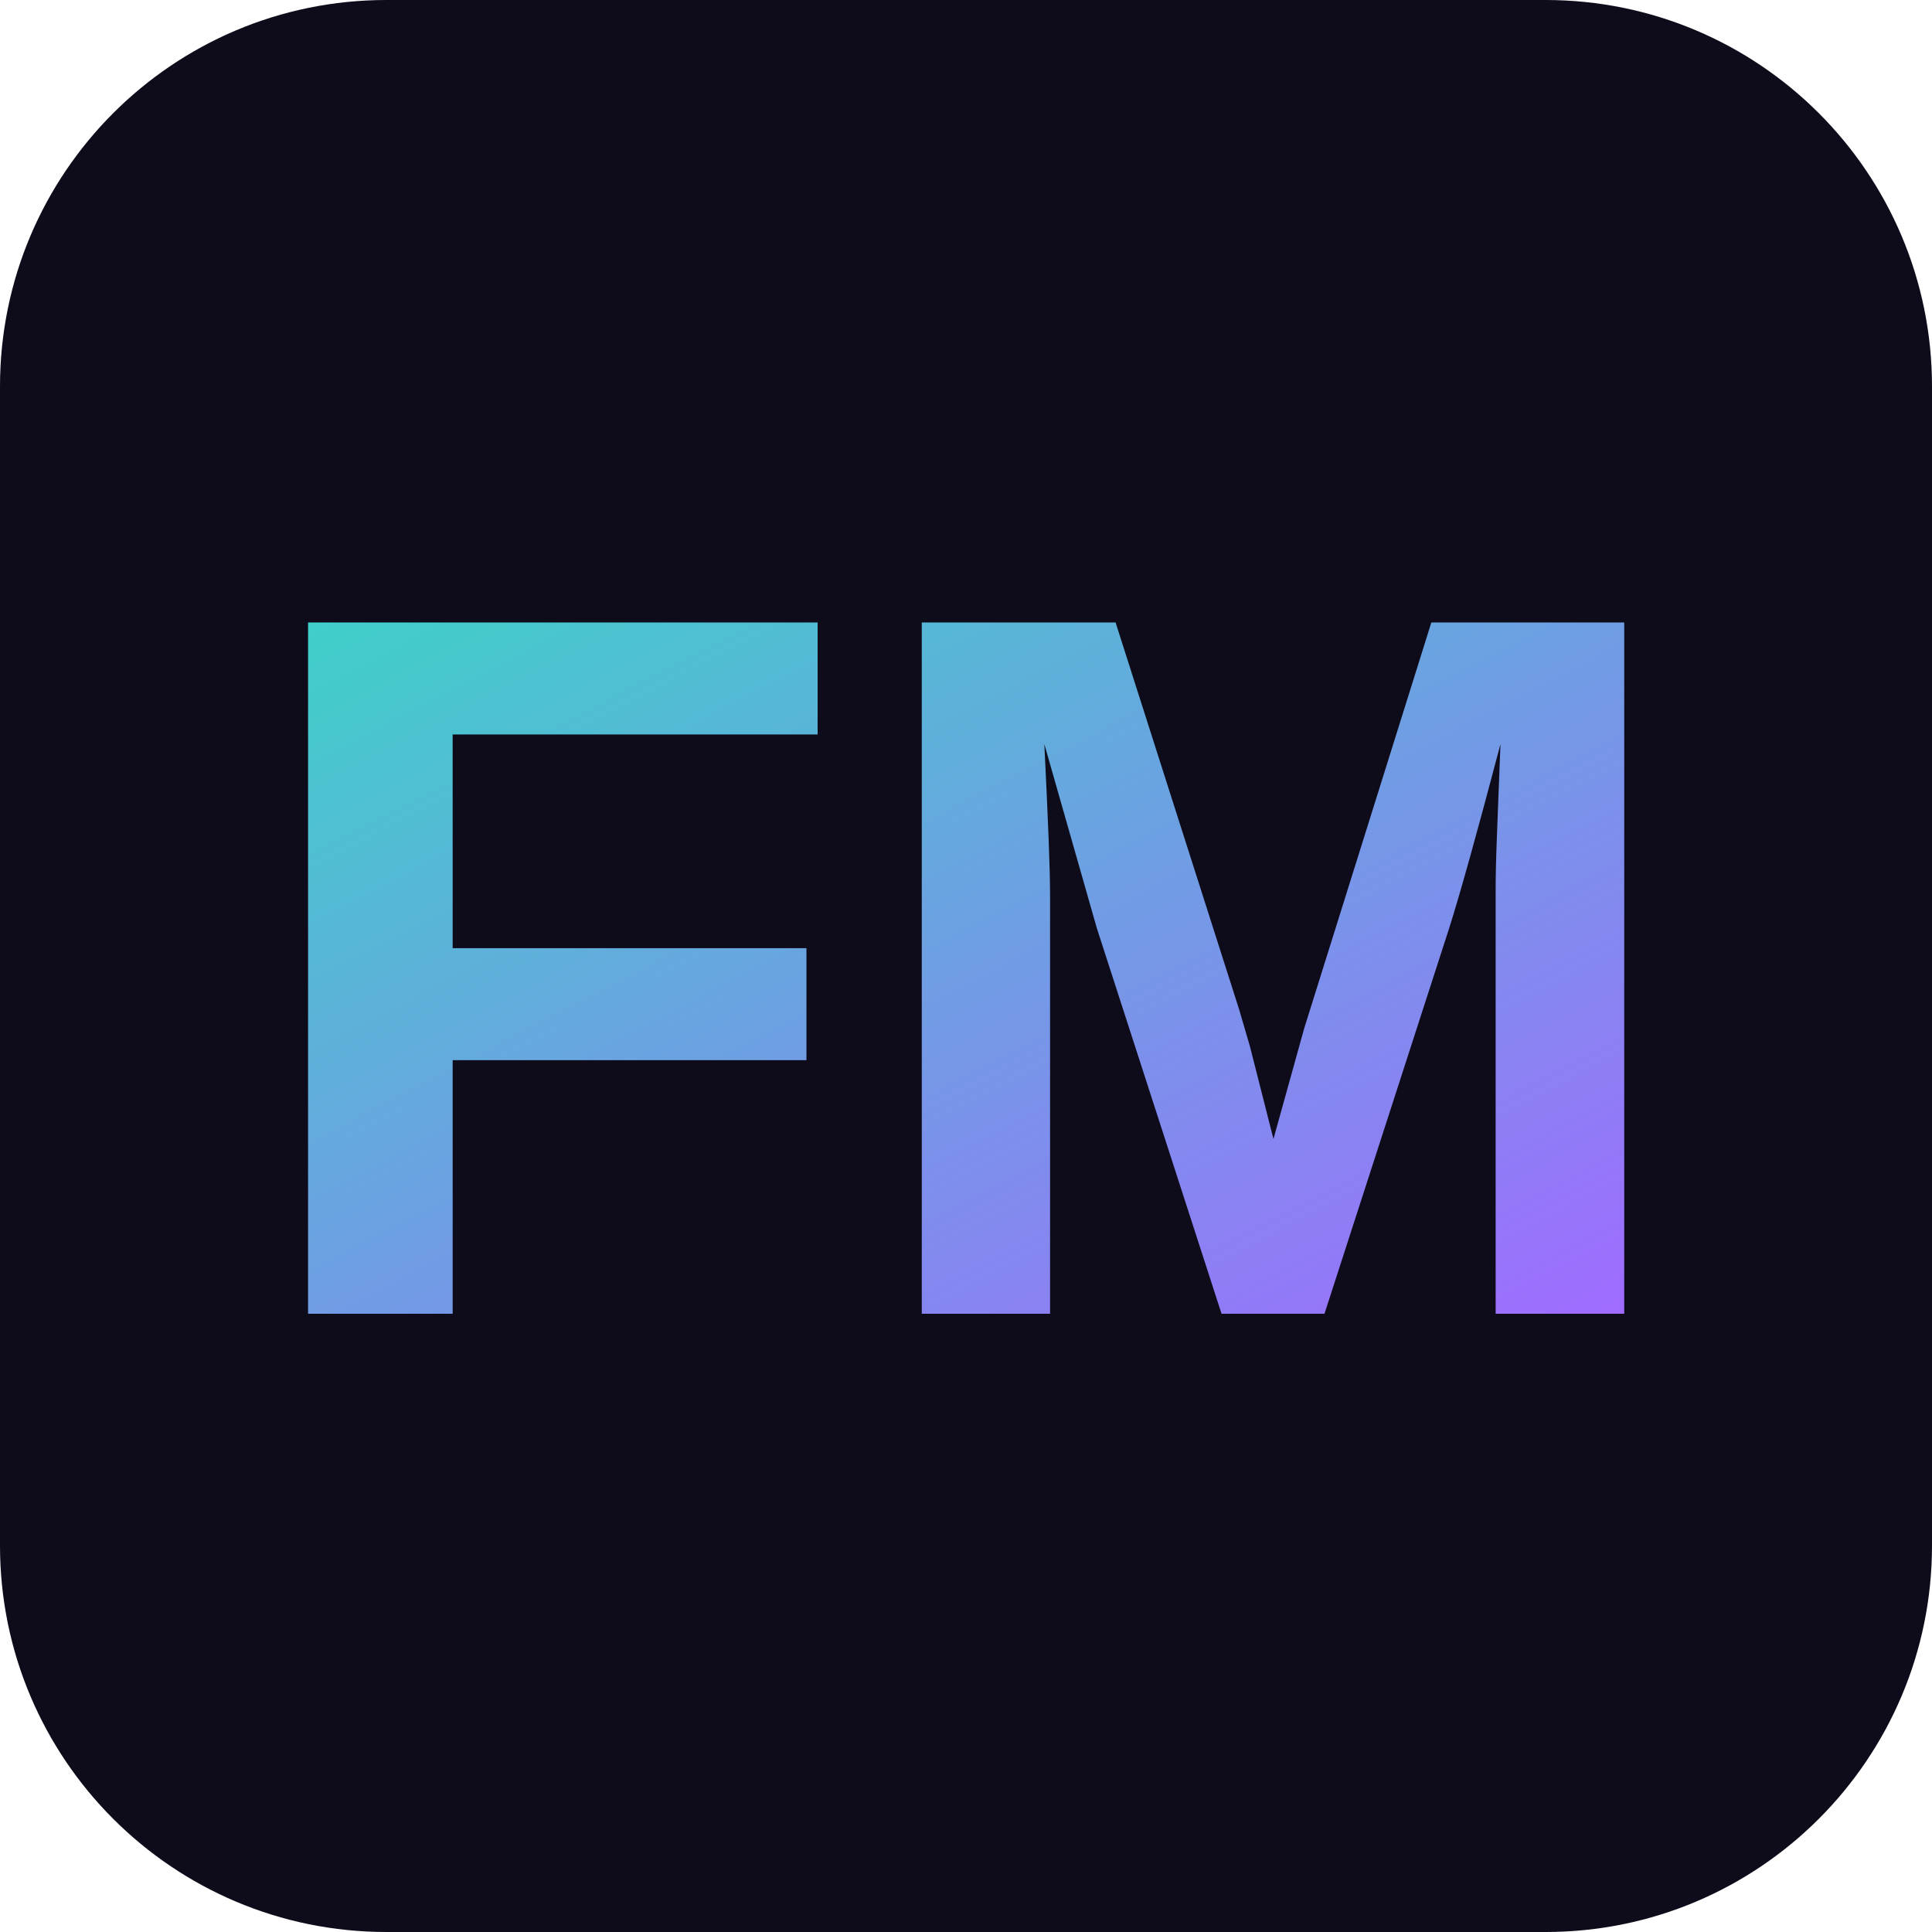
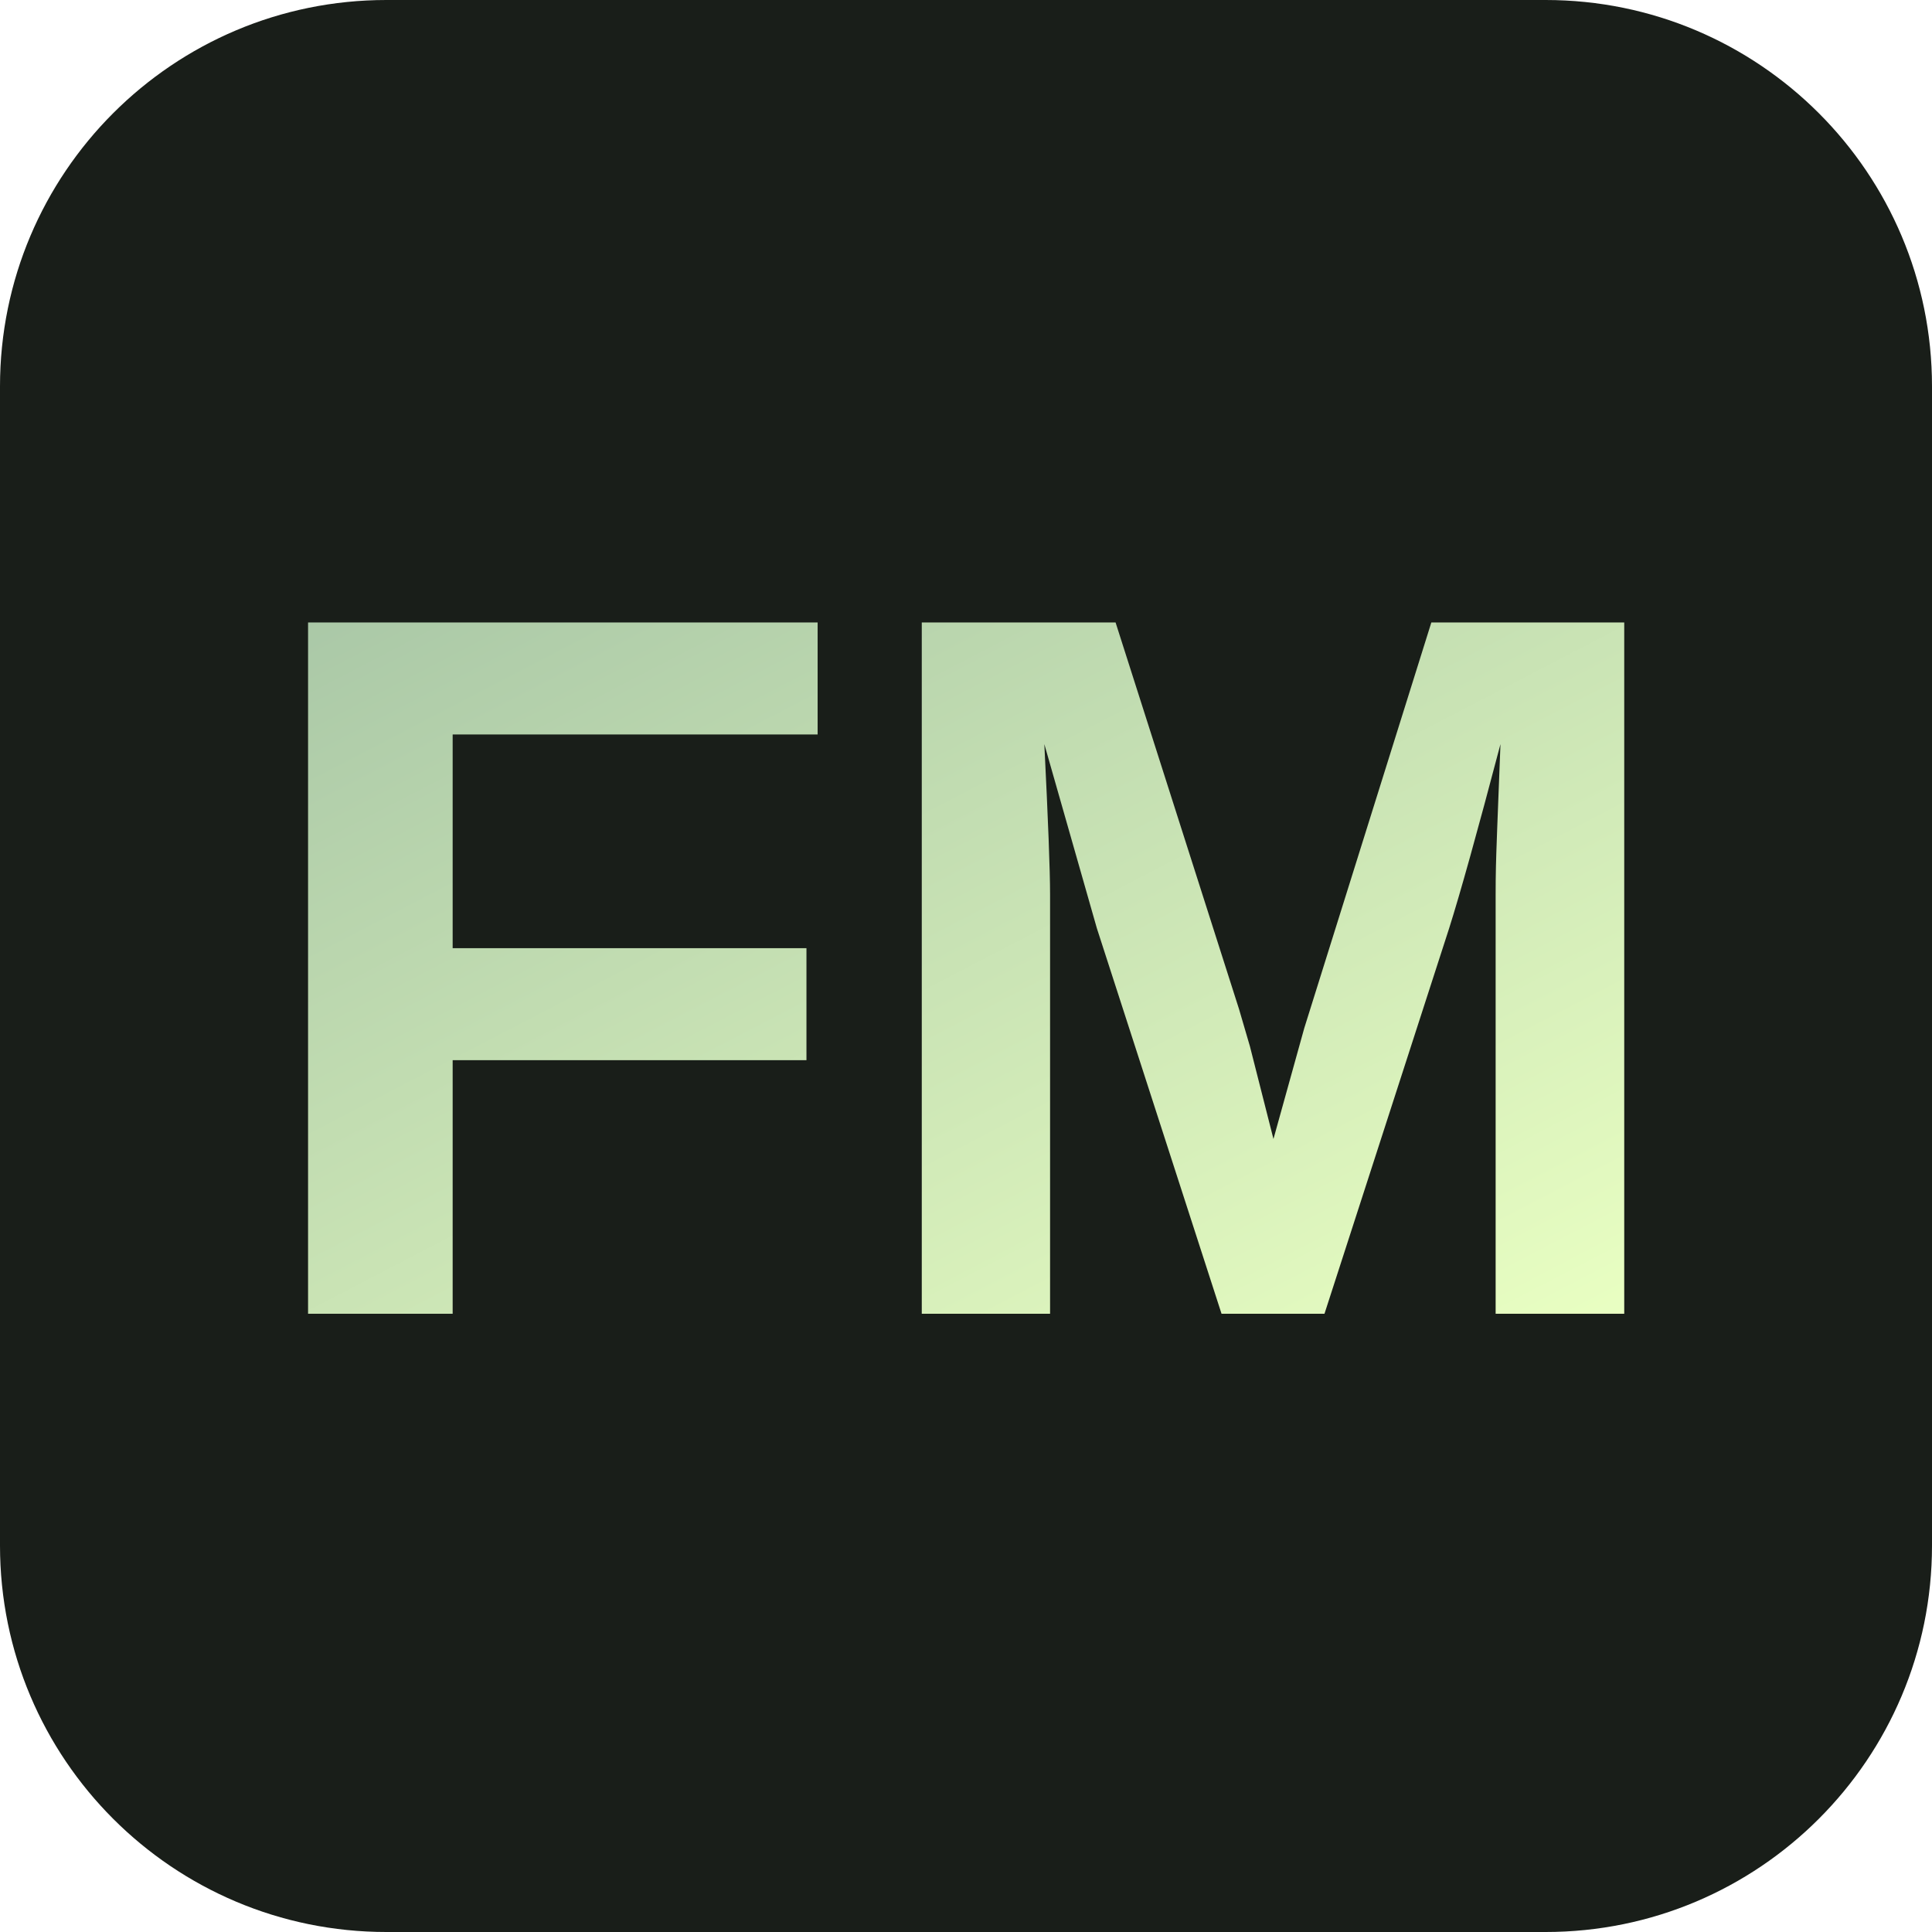
<svg xmlns="http://www.w3.org/2000/svg" viewBox="0 0 100 100">
  <defs>
    <linearGradient id="g" x1="0%" y1="0%" x2="100%" y2="100%">
-       <stop offset="0%" stop-color="#3fd0c9" />
-       <stop offset="100%" stop-color="#a06bff" />
+       <stop offset="0%" stop-color="#aac8a7" />
+       <stop offset="100%" stop-color="#e9ffc2" />
    </linearGradient>
  </defs>
-   <rect width="100" height="100" rx="20" fill="#0e0b1a" />
+   <rect width="100" height="100" rx="20" fill="#191e19" />
  <text x="50" y="68" font-family="Arial,sans-serif" font-size="52" font-weight="bold" fill="url(#g)" text-anchor="middle">FM</text>
</svg>
